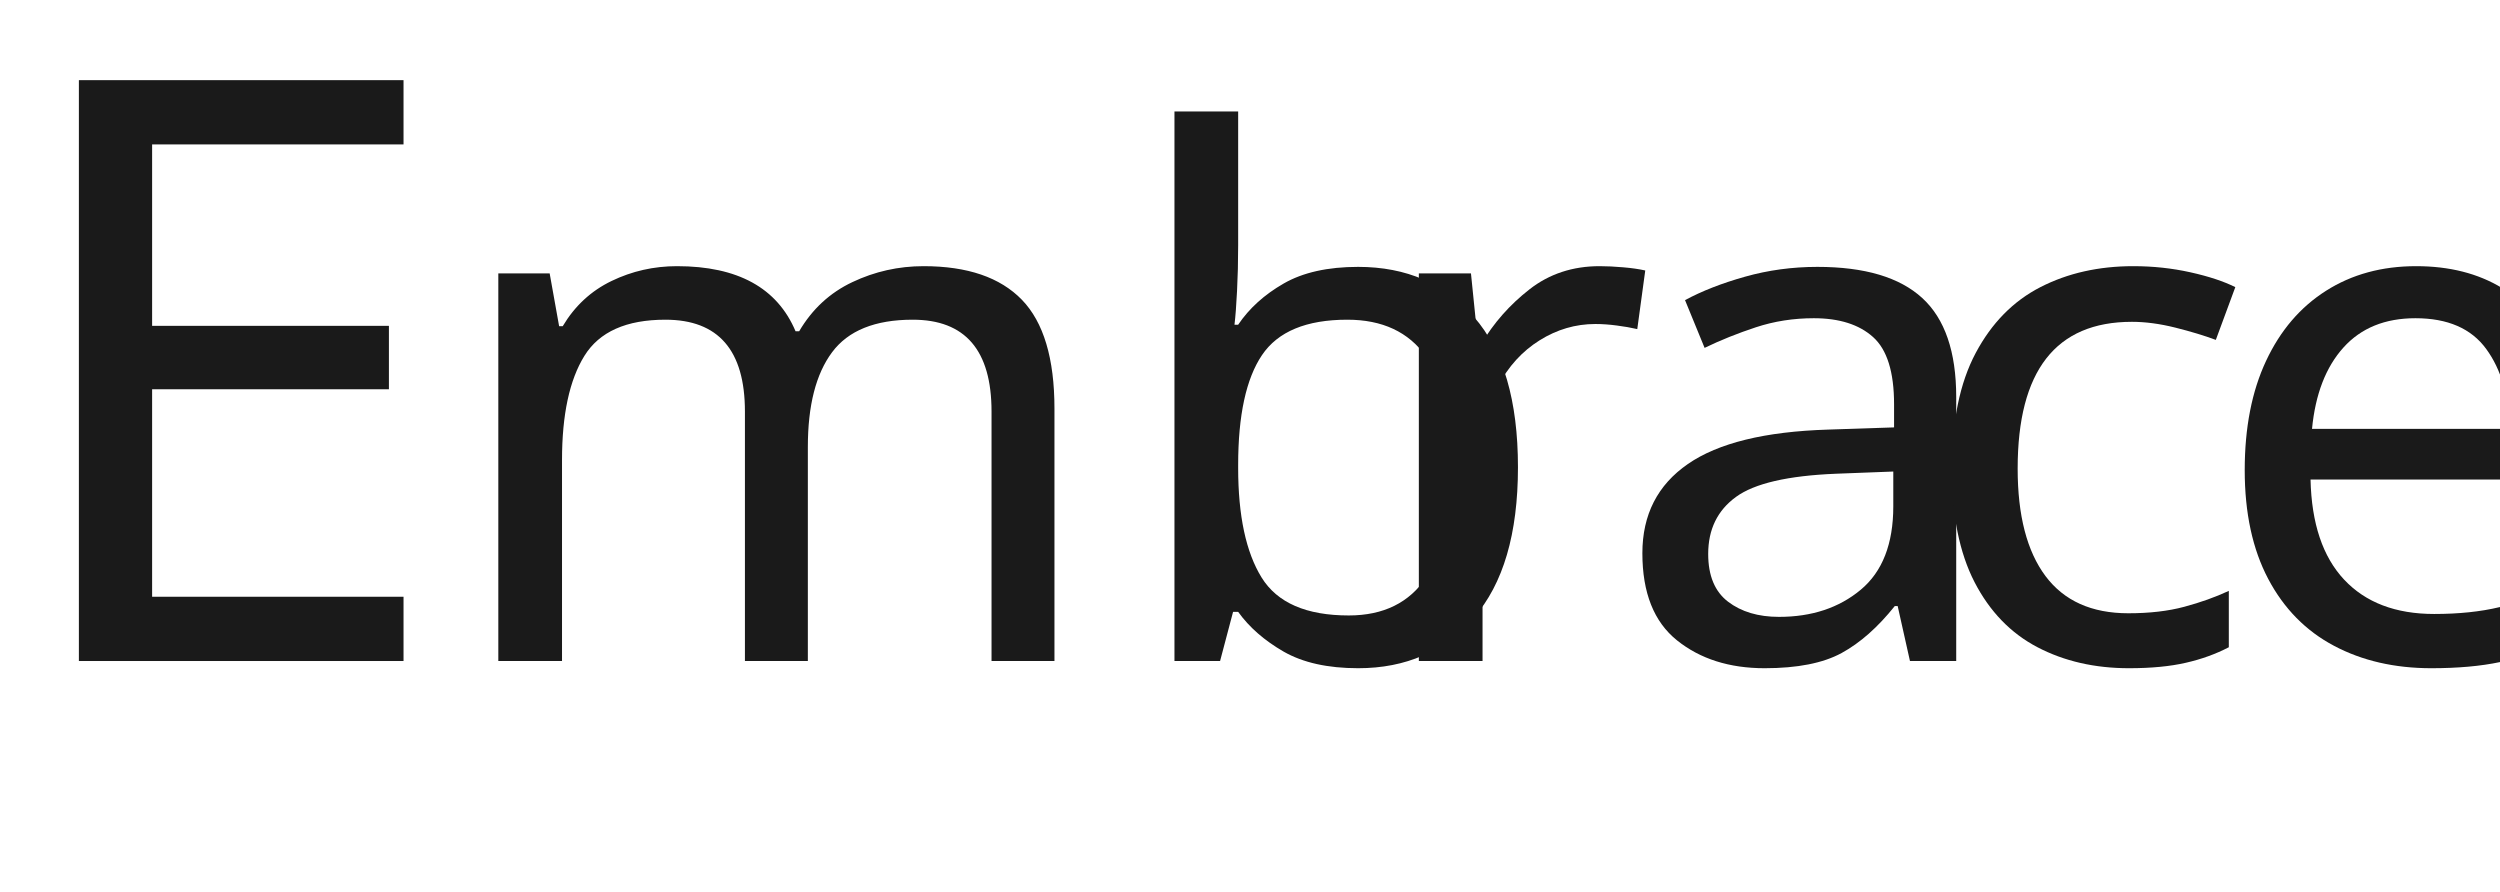
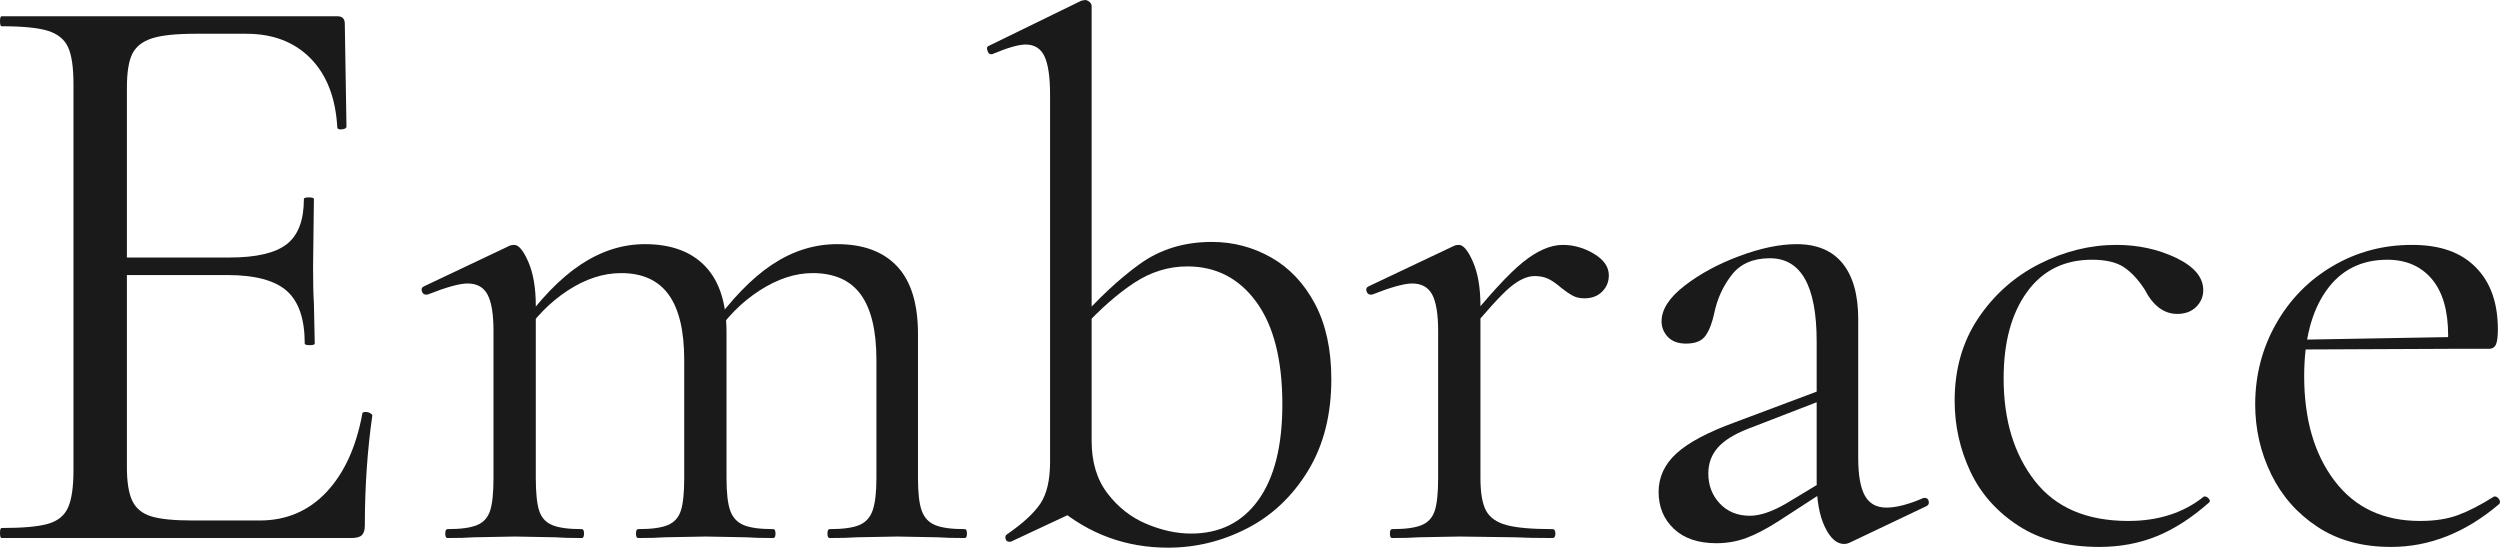
- <svg xmlns="http://www.w3.org/2000/svg" id="_圖層_2" data-name="圖層 2" viewBox="0 0 553.13 197.19">
+ <svg xmlns="http://www.w3.org/2000/svg" id="_圖層_2" data-name="圖層 2" viewBox="0 0 539.01 118.08">
  <g id="_圖層_1-2" data-name="圖層 1">
-     <text transform="translate(0 146.25)" fill="#1a1a1a" font-family="CormorantGaramond-Regular, 'Cormorant Garamond'">
-       <tspan x="0" y="0" font-size="180">E</tspan>
-       <tspan x="96.66" y="0" font-size="160">mb</tspan>
-       <tspan x="300.33" y="0" font-size="160" letter-spacing="-.02em">r</tspan>
-       <tspan x="356.02" y="0" font-size="160">a</tspan>
-       <tspan x="423.05" y="0" font-size="160" letter-spacing="0em">c</tspan>
-       <tspan x="487.85" y="0" font-size="160">e</tspan>
-     </text>
+     <g>
+       <path d="M0,114.92c0-.72,.12-1.08,.36-1.08,4.56,0,7.89-.3,9.99-.9,2.1-.6,3.54-1.77,4.32-3.51,.78-1.74,1.17-4.41,1.17-8.01V18.08c0-3.6-.39-6.24-1.17-7.92-.78-1.68-2.22-2.85-4.32-3.51-2.1-.66-5.43-.99-9.99-.99-.24,0-.36-.36-.36-1.08s.12-1.08,.36-1.08H72.72c1.08,0,1.62,.54,1.62,1.62l.36,22.14c0,.36-.33,.57-.99,.63-.66,.06-.99-.09-.99-.45-.36-6.36-2.28-11.31-5.76-14.85-3.48-3.54-8.1-5.31-13.86-5.31h-10.98c-4.2,0-7.32,.33-9.36,.99-2.04,.66-3.45,1.77-4.23,3.33-.78,1.56-1.17,4.02-1.17,7.38V100.7c0,3.24,.39,5.67,1.17,7.29,.78,1.62,2.13,2.73,4.05,3.33,1.92,.6,4.92,.9,9,.9h14.4c5.76,0,10.56-2.04,14.4-6.12,3.84-4.08,6.42-9.72,7.74-16.92,0-.24,.24-.36,.72-.36,.36,0,.69,.09,.99,.27,.3,.18,.45,.33,.45,.45-1.08,7.56-1.62,15.48-1.62,23.76,0,.96-.21,1.65-.63,2.07s-1.17,.63-2.25,.63H.36c-.24,0-.36-.36-.36-1.08ZM61.83,62.72c-2.58-2.28-6.87-3.42-12.87-3.42H21.96v-3.78h27.54c5.76,0,9.87-.96,12.33-2.88,2.46-1.92,3.69-5.16,3.69-9.72,0-.24,.36-.36,1.08-.36s1.08,.12,1.08,.36l-.18,14.58c0,3.48,.06,6.12,.18,7.92l.18,8.64c0,.24-.36,.36-1.08,.36s-1.08-.12-1.08-.36c0-5.28-1.29-9.06-3.87-11.34Z" fill="#1a1a1a" />
+       <path d="M96,115.04c0-.64,.16-.96,.48-.96,2.88,0,5.01-.29,6.4-.88,1.38-.58,2.32-1.62,2.8-3.12,.48-1.49,.72-3.84,.72-7.04v-31.68c0-3.62-.43-6.24-1.28-7.84-.85-1.6-2.29-2.4-4.32-2.4-1.71,0-4.59,.8-8.64,2.4h-.32c-.43,0-.72-.24-.88-.72-.16-.48-.03-.82,.4-1.04l18.56-8.8c.21-.1,.53-.16,.96-.16,.96,0,1.97,1.23,3.04,3.68,1.06,2.46,1.6,5.6,1.6,9.44v37.12c0,3.2,.24,5.55,.72,7.04,.48,1.5,1.41,2.54,2.8,3.12,1.39,.59,3.52,.88,6.4,.88,.32,0,.48,.32,.48,.96s-.16,.96-.48,.96c-2.46,0-4.38-.05-5.76-.16l-8.64-.16-8.8,.16c-1.39,.11-3.31,.16-5.76,.16-.32,0-.48-.32-.48-.96Zm41.12,0c0-.64,.16-.96,.48-.96,2.88,0,5.01-.29,6.4-.88,1.38-.58,2.32-1.62,2.8-3.12,.48-1.49,.72-3.84,.72-7.04v-25.44c0-6.29-1.12-10.98-3.36-14.08-2.24-3.09-5.66-4.64-10.24-4.64-3.84,0-7.68,1.25-11.52,3.76-3.84,2.51-7.15,5.9-9.92,10.16l-.64-1.92c4.48-6.29,8.93-10.9,13.36-13.84,4.43-2.93,9.04-4.4,13.84-4.4,5.65,0,10,1.6,13.04,4.8,3.04,3.2,4.56,7.95,4.56,14.24v31.36c0,3.2,.26,5.55,.8,7.04,.53,1.5,1.49,2.54,2.88,3.12,1.38,.59,3.52,.88,6.4,.88,.32,0,.48,.32,.48,.96s-.16,.96-.48,.96c-2.46,0-4.43-.05-5.92-.16l-8.64-.16-8.8,.16c-1.39,.11-3.31,.16-5.76,.16-.32,0-.48-.32-.48-.96Zm41.28,0c0-.64,.16-.96,.48-.96,2.88,0,5.01-.29,6.4-.88,1.38-.58,2.35-1.65,2.88-3.2,.53-1.54,.8-3.87,.8-6.96v-25.44c0-6.29-1.12-10.98-3.36-14.08-2.24-3.09-5.71-4.64-10.4-4.64-3.73,0-7.55,1.25-11.44,3.76-3.89,2.51-7.23,5.9-10,10.16l-.64-1.92c4.48-6.29,8.93-10.9,13.36-13.84,4.42-2.93,9.09-4.4,14-4.4,5.65,0,9.97,1.6,12.96,4.8,2.99,3.2,4.48,8.06,4.48,14.56v31.04c0,3.2,.26,5.55,.8,7.04,.53,1.5,1.49,2.54,2.88,3.12,1.38,.59,3.52,.88,6.4,.88,.32,0,.48,.32,.48,.96s-.16,.96-.48,.96c-2.46,0-4.43-.05-5.92-.16l-8.64-.16-8.64,.16c-1.5,.11-3.47,.16-5.92,.16-.32,0-.48-.32-.48-.96Z" fill="#1a1a1a" />
+       <path d="M217.6,116.8c-.43,0-.7-.21-.8-.64-.11-.43,0-.75,.32-.96,3.41-2.35,5.81-4.56,7.2-6.64,1.39-2.08,2.08-5.09,2.08-9.04V20.48c0-3.84-.4-6.61-1.2-8.32-.8-1.71-2.16-2.56-4.08-2.56-1.49,0-3.89,.69-7.2,2.08h-.32c-.32,0-.56-.27-.72-.8-.16-.53-.08-.85,.24-.96L233.12,.16l.8-.16c.32,0,.64,.13,.96,.4,.32,.27,.48,.56,.48,.88V108.64l-17.44,8.16h-.32Zm10.24-7.52l7.52-14.24c0,4.59,1.14,8.38,3.44,11.36,2.29,2.99,5.09,5.18,8.4,6.56,3.3,1.39,6.51,2.08,9.6,2.08,6.19,0,11.01-2.4,14.48-7.2,3.46-4.8,5.2-11.68,5.2-20.64,0-9.6-1.87-16.96-5.6-22.08-3.73-5.12-8.69-7.68-14.88-7.68-4.06,0-7.87,1.18-11.44,3.52-3.58,2.35-7.28,5.6-11.12,9.76l-1.28-1.12c4.58-5.23,9.09-9.44,13.52-12.64,4.42-3.2,9.62-4.8,15.6-4.8,4.58,0,8.85,1.12,12.8,3.36,3.94,2.24,7.09,5.58,9.44,10,2.34,4.43,3.52,9.84,3.52,16.24,0,7.68-1.68,14.27-5.04,19.76-3.36,5.5-7.74,9.63-13.12,12.4-5.39,2.77-11.07,4.16-17.04,4.16-9.07,0-17.07-2.93-24-8.8Z" fill="#1a1a1a" />
+       <path d="M299.67,115.04c0-.64,.16-.96,.48-.96,2.88,0,5.01-.29,6.4-.88,1.38-.58,2.32-1.62,2.8-3.12,.48-1.49,.72-3.84,.72-7.04v-31.68c0-3.62-.43-6.24-1.28-7.84-.86-1.6-2.29-2.4-4.32-2.4-1.71,0-4.59,.8-8.64,2.4h-.32c-.43,0-.72-.24-.88-.72s-.03-.82,.4-1.04l18.56-8.8c.21-.1,.53-.16,.96-.16,.96,0,1.97,1.23,3.04,3.68,1.07,2.46,1.6,5.6,1.6,9.44v37.12c0,3.2,.4,5.55,1.2,7.04,.8,1.5,2.27,2.54,4.4,3.12,2.13,.59,5.44,.88,9.92,.88,.42,0,.64,.32,.64,.96s-.21,.96-.64,.96c-3.42,0-6.13-.05-8.16-.16l-11.84-.16-8.8,.16c-1.39,.11-3.31,.16-5.76,.16-.32,0-.48-.32-.48-.96Zm28.64-58.48c3.09-2.5,5.97-3.76,8.64-3.76,2.34,0,4.58,.64,6.72,1.92,2.13,1.28,3.2,2.83,3.2,4.64,0,1.39-.48,2.56-1.44,3.52s-2.24,1.44-3.84,1.44c-.96,0-1.79-.19-2.48-.56-.7-.37-1.52-.93-2.48-1.68-.96-.85-1.87-1.49-2.72-1.92-.85-.43-1.87-.64-3.04-.64-1.6,0-3.36,.8-5.28,2.4s-5.17,5.18-9.76,10.72l-.64-1.76c5.65-7.04,10.02-11.81,13.12-14.32Z" fill="#1a1a1a" />
+       <path d="M360.88,114c-2.19-2.08-3.28-4.72-3.28-7.92s1.28-5.97,3.84-8.32c2.56-2.34,6.77-4.58,12.64-6.72l19.2-7.2,.48,2.08-16.96,6.56c-2.99,1.17-5.15,2.54-6.48,4.08-1.34,1.55-2,3.39-2,5.52,0,2.56,.82,4.72,2.48,6.48,1.65,1.76,3.81,2.64,6.48,2.64,2.13,0,4.69-.85,7.68-2.56l10.08-6.08,.32,2.08-11.84,7.68c-2.67,1.71-5.01,2.94-7.04,3.68-2.03,.75-4.16,1.12-6.4,1.12-3.95,0-7.02-1.04-9.2-3.12Zm36.72,3.28c-1.6,0-2.99-1.23-4.16-3.68-1.17-2.45-1.76-5.71-1.76-9.76v-30.24c0-11.95-3.36-17.92-10.08-17.92-3.63,0-6.38,1.2-8.24,3.6-1.87,2.4-3.12,5.15-3.76,8.24-.43,2.03-1.04,3.63-1.84,4.8-.8,1.18-2.21,1.76-4.24,1.76-1.71,0-3.01-.48-3.92-1.44-.91-.96-1.36-2.08-1.36-3.36,0-2.56,1.65-5.12,4.96-7.68,3.31-2.56,7.25-4.69,11.84-6.4,4.59-1.71,8.69-2.56,12.32-2.56,4.37,0,7.68,1.39,9.92,4.16,2.24,2.78,3.36,6.78,3.36,12v29.92c0,3.73,.48,6.45,1.44,8.16,.96,1.71,2.5,2.56,4.64,2.56s4.8-.69,8-2.08h.32c.43,0,.69,.24,.8,.72,.11,.48-.05,.83-.48,1.04l-16.48,7.84c-.43,.21-.86,.32-1.28,.32Z" fill="#1a1a1a" />
+       <path d="M435.19,113.36c-4.69-3.04-8.16-6.96-10.4-11.76-2.24-4.8-3.36-9.87-3.36-15.2,0-6.82,1.71-12.77,5.12-17.84,3.41-5.06,7.81-8.96,13.2-11.68,5.38-2.72,10.91-4.08,16.56-4.08,4.69,0,8.98,.94,12.88,2.8,3.89,1.87,5.84,4.19,5.84,6.96,0,1.39-.51,2.59-1.52,3.6-1.01,1.01-2.38,1.52-4.08,1.52-2.88,0-5.23-1.76-7.04-5.28-1.39-2.13-2.88-3.73-4.48-4.8-1.6-1.06-3.89-1.6-6.88-1.6-5.98,0-10.64,2.32-14,6.96s-5.04,10.85-5.04,18.64c0,8.96,2.24,16.32,6.72,22.08,4.48,5.76,11.2,8.64,20.16,8.64,6.5,0,11.94-1.76,16.32-5.28h.16c.32,0,.61,.16,.88,.48,.27,.32,.29,.59,.08,.8-3.74,3.31-7.5,5.74-11.28,7.28-3.79,1.54-7.92,2.32-12.4,2.32-6.94,0-12.75-1.52-17.44-4.56Z" fill="#1a1a1a" />
+       <path d="M499.67,113.6c-4.38-2.88-7.71-6.67-10-11.36-2.29-4.69-3.44-9.71-3.44-15.04,0-6.29,1.49-12.08,4.48-17.36,2.98-5.28,7.06-9.44,12.24-12.48,5.17-3.04,10.85-4.56,17.04-4.56s10.56,1.6,13.76,4.8c3.2,3.2,4.8,7.68,4.8,13.44,0,1.5-.14,2.56-.4,3.2-.27,.64-.78,.96-1.52,.96h-8.96l.16-2.88c0-5.33-1.17-9.38-3.52-12.16-2.35-2.77-5.55-4.16-9.6-4.16-5.66,0-10.06,2.24-13.2,6.72-3.15,4.48-4.72,10.61-4.72,18.4,0,9.28,2.18,16.8,6.56,22.56,4.37,5.76,10.51,8.64,18.4,8.64,3.2,0,5.95-.42,8.24-1.28,2.29-.85,4.88-2.19,7.76-4h.16c.32,0,.61,.19,.88,.56,.26,.38,.29,.72,.08,1.04-7.25,6.19-15.04,9.28-23.36,9.28-6.19,0-11.47-1.44-15.84-4.32Zm-5.92-40.32l36.32-.64v2.56l-36.16,.16-.16-2.08Z" fill="#1a1a1a" />
+     </g>
  </g>
</svg>
